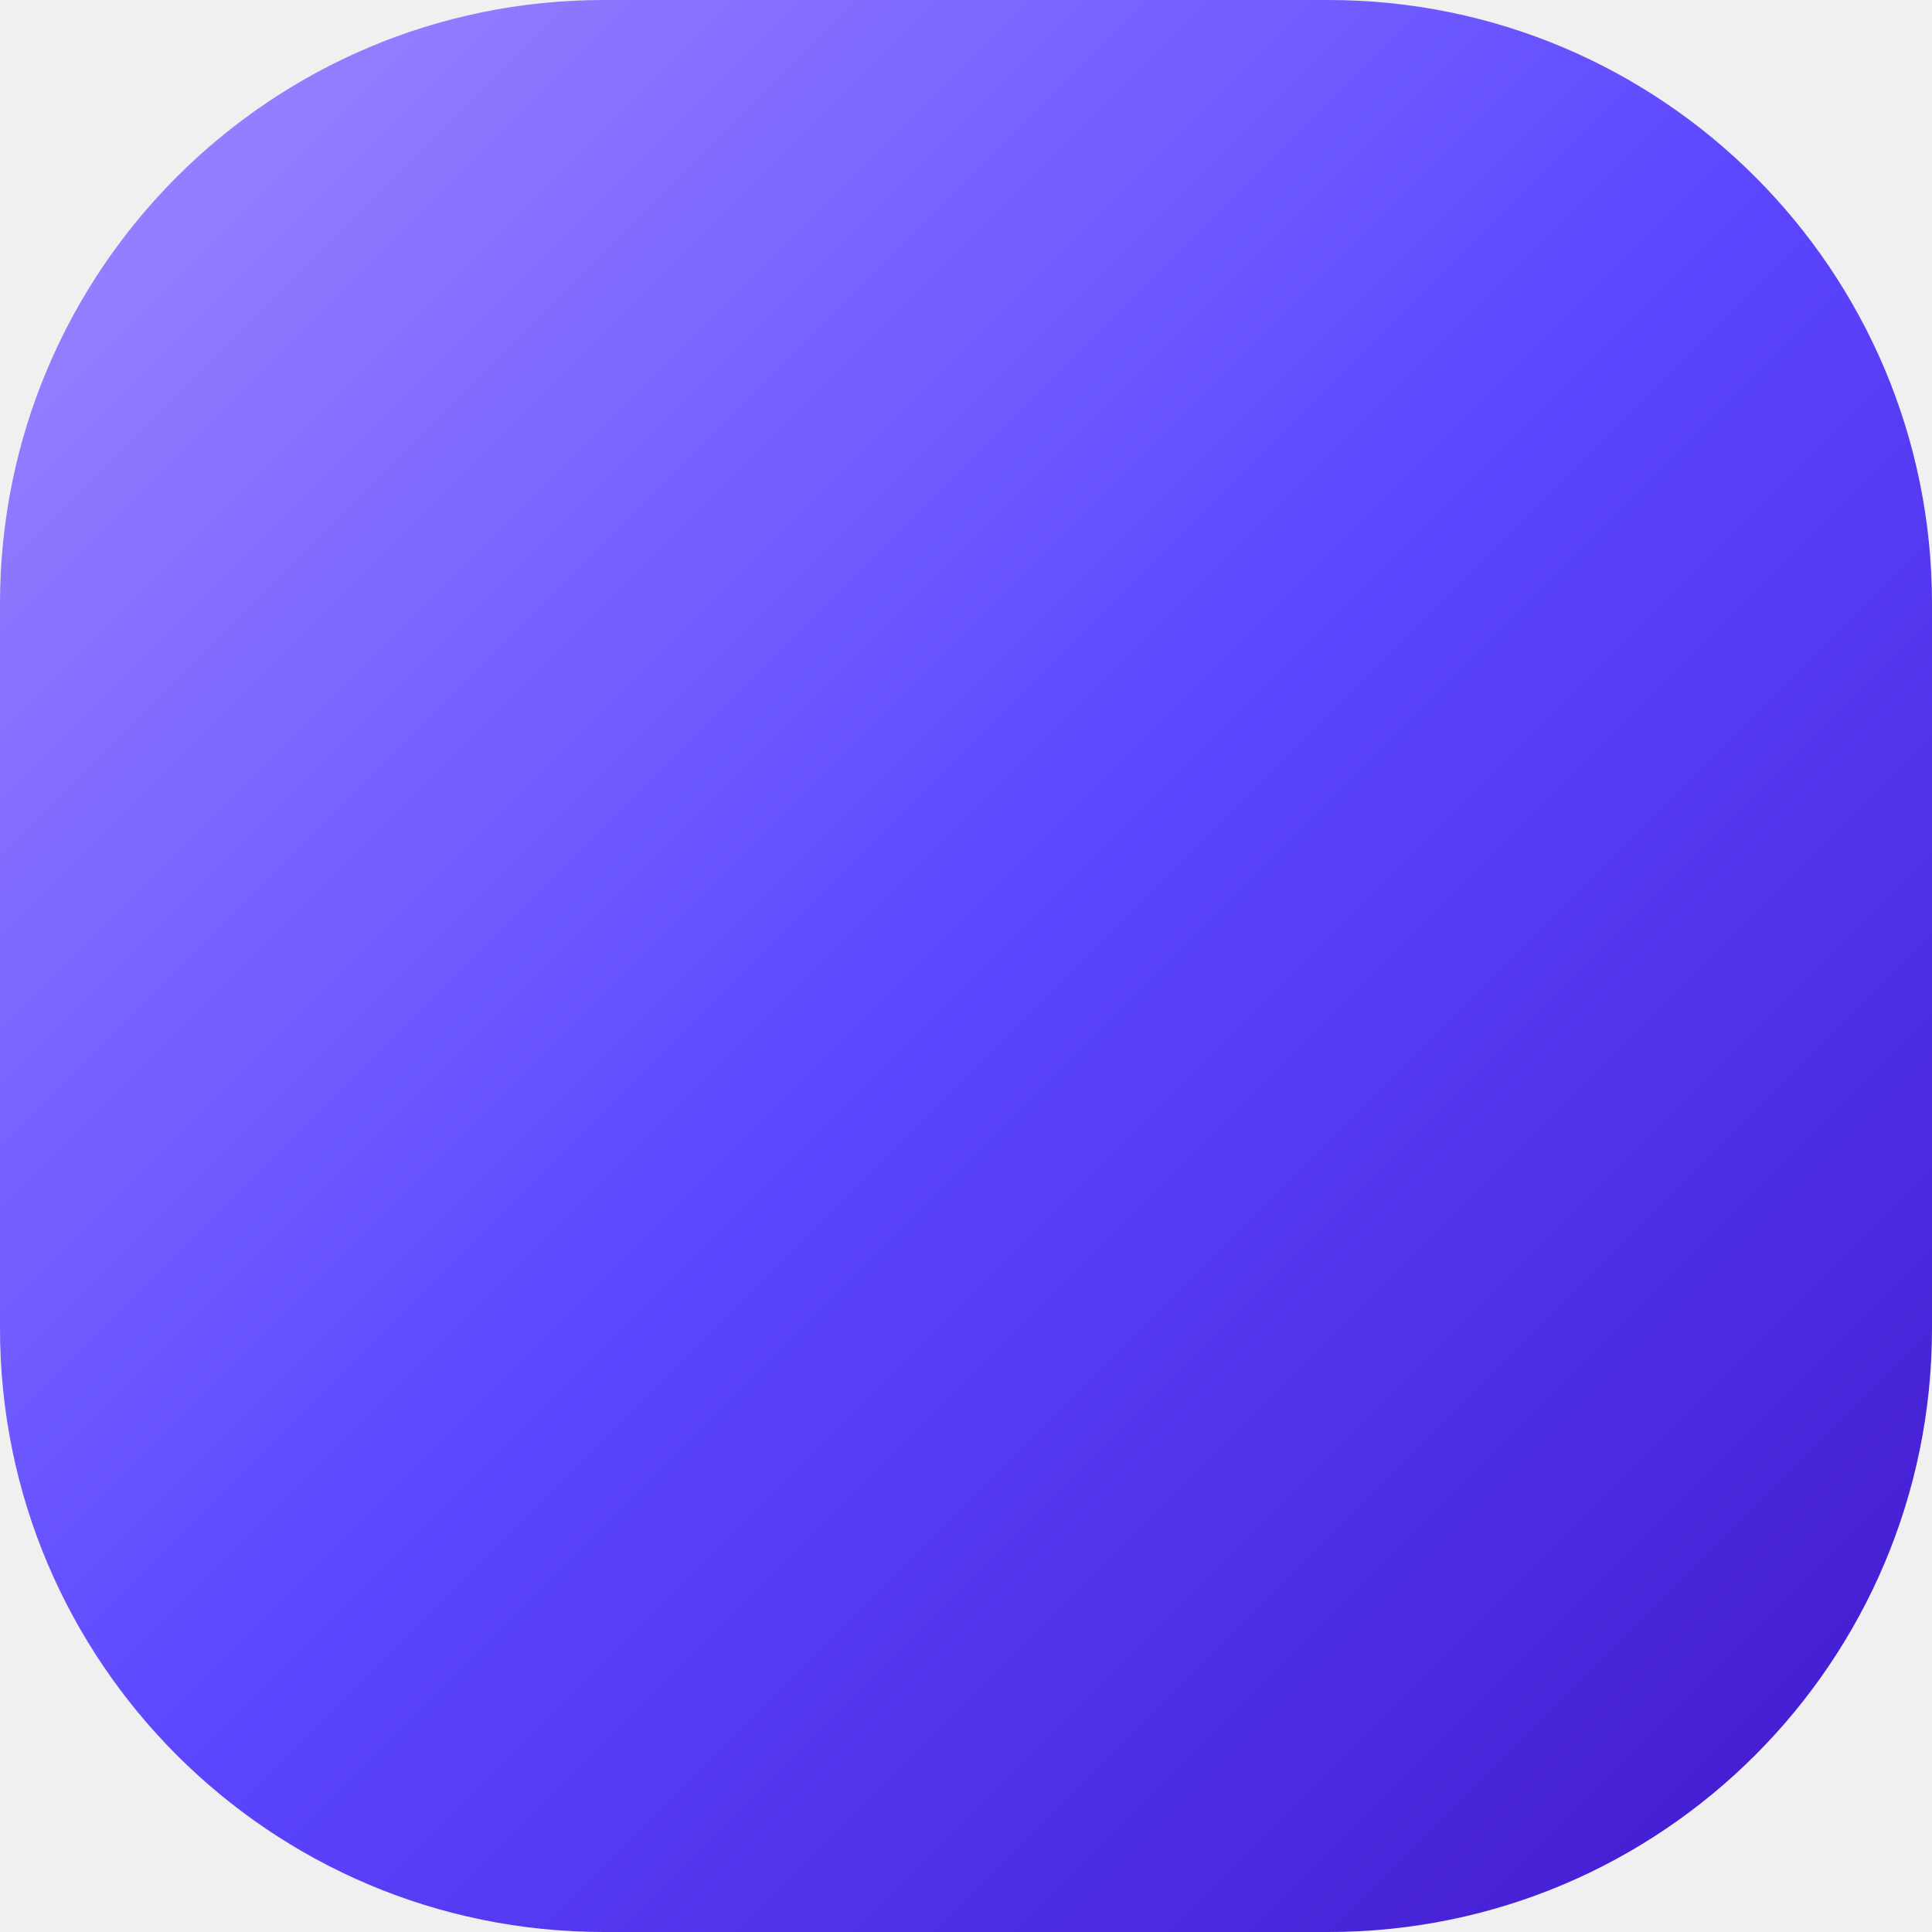
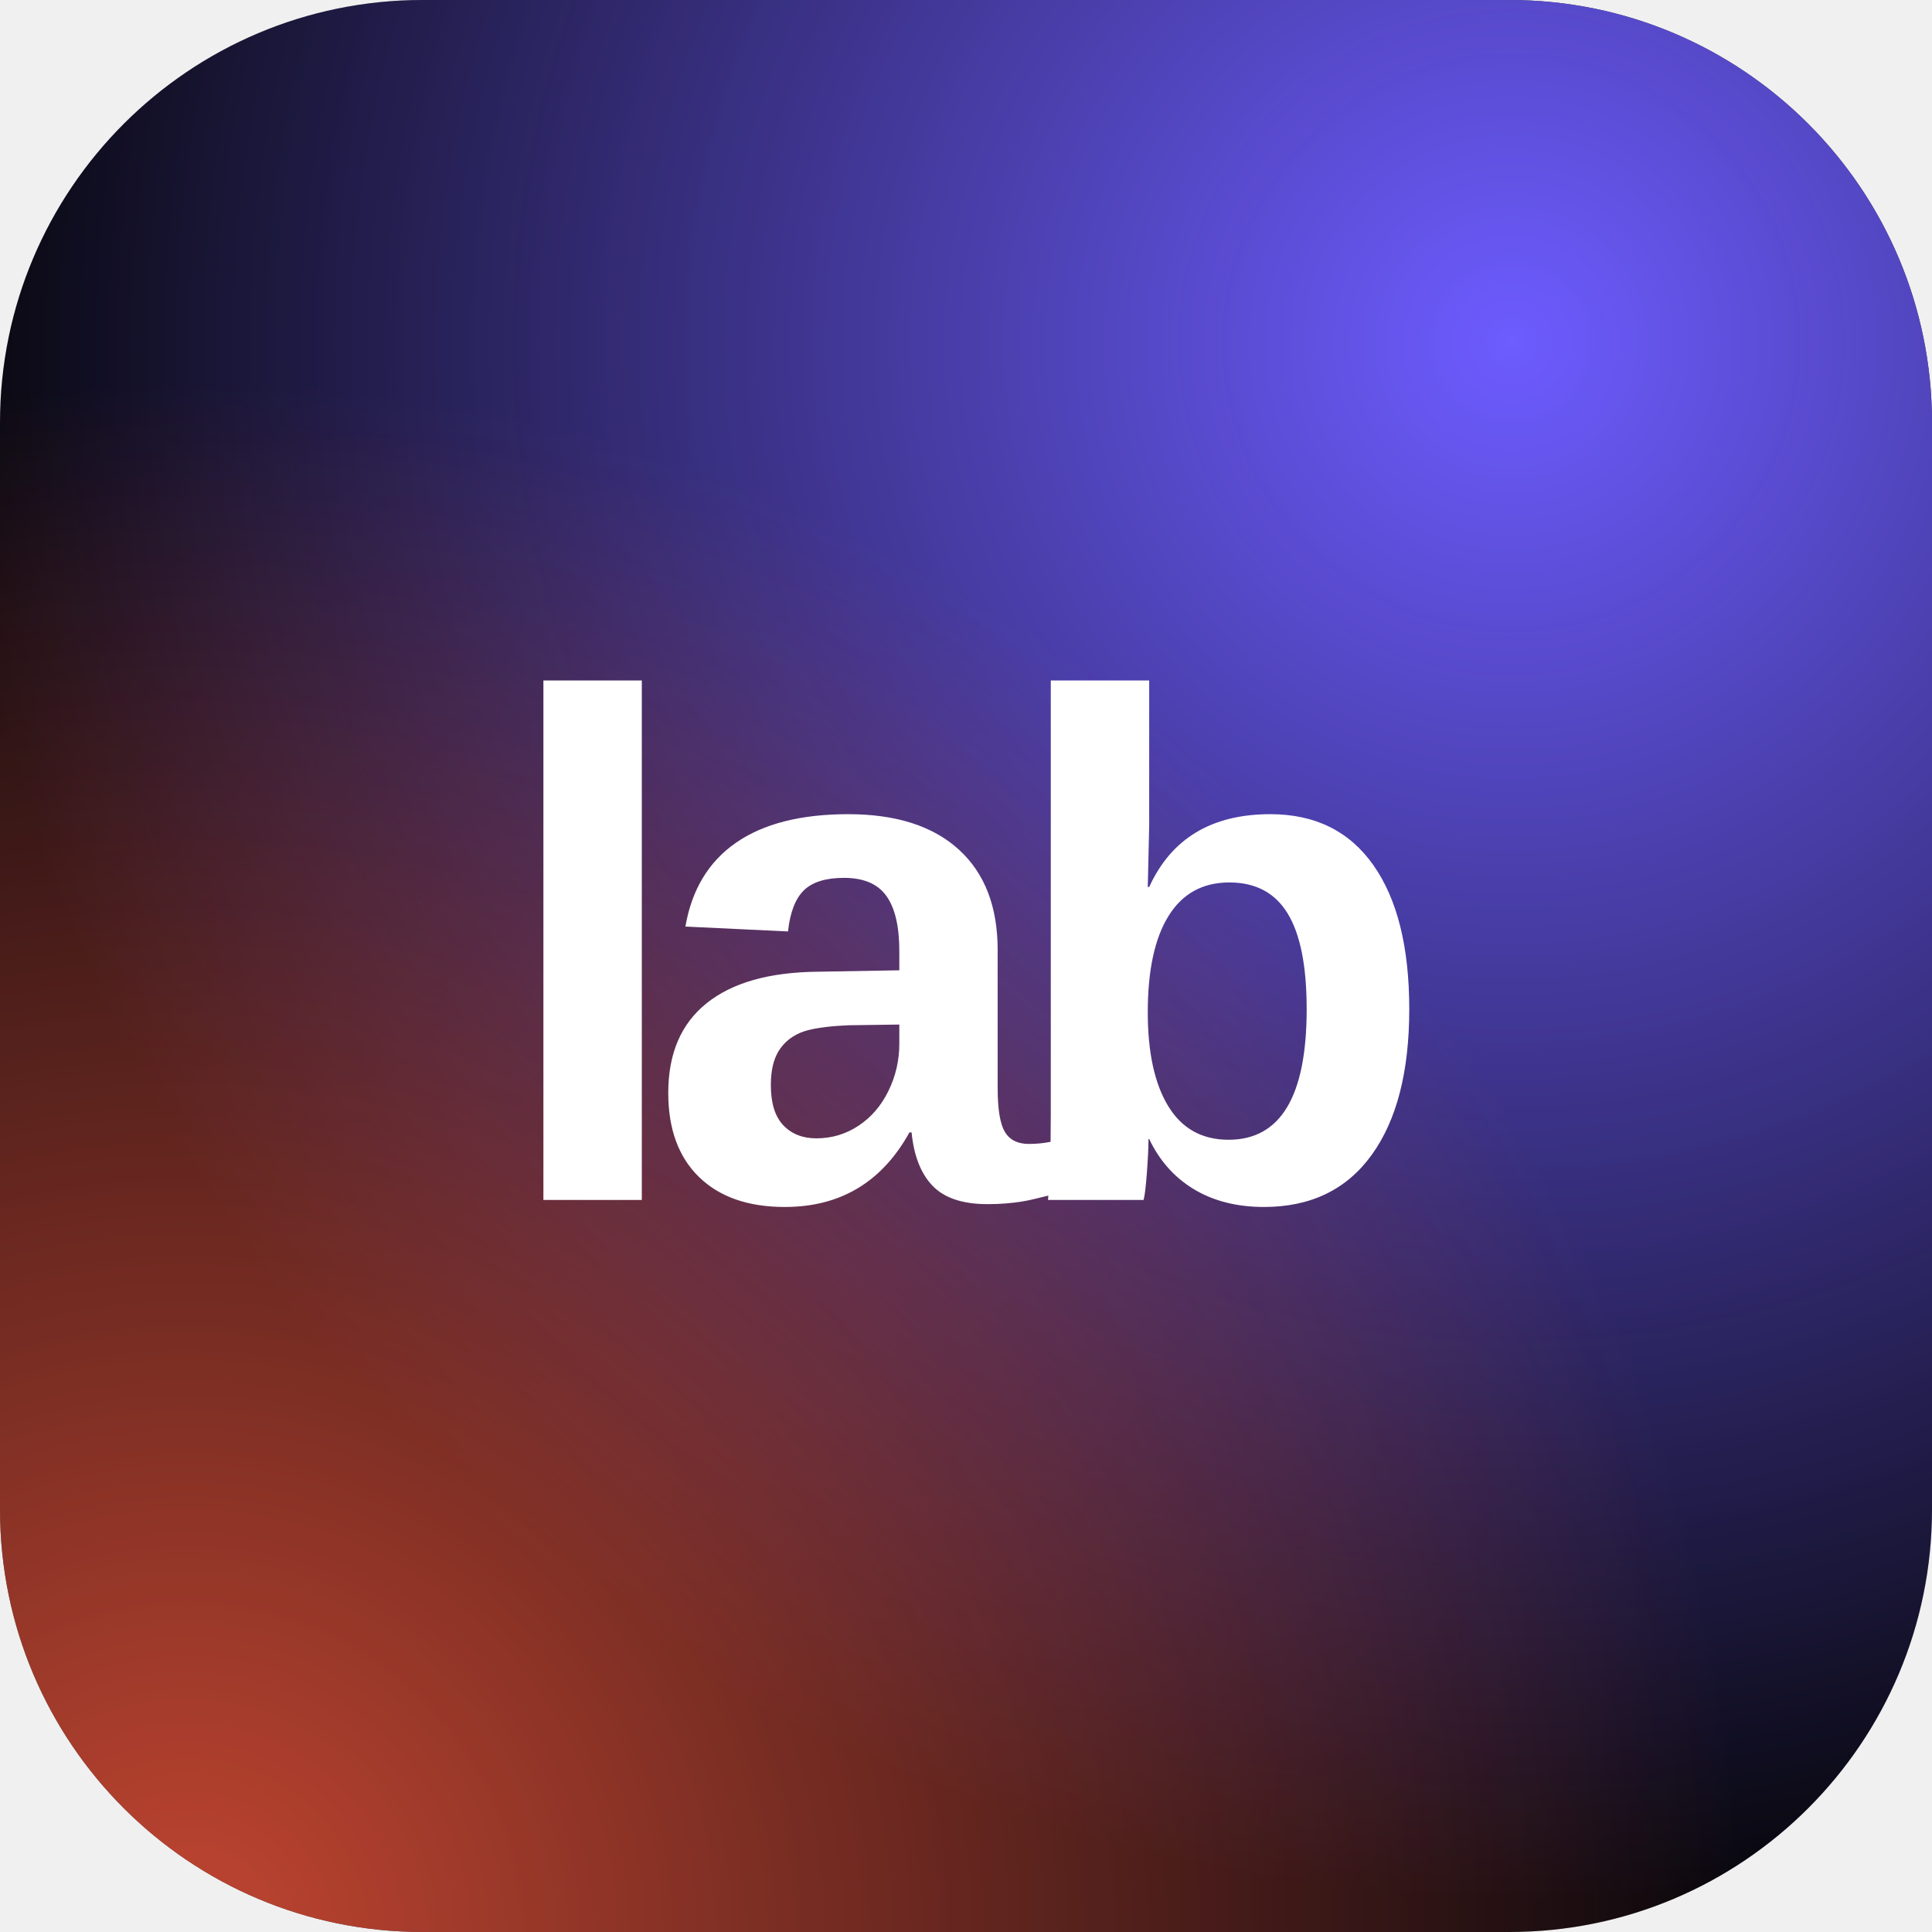
- <svg xmlns="http://www.w3.org/2000/svg" viewBox="0 0 32 32">
+ <svg xmlns="http://www.w3.org/2000/svg" viewBox="0 0 512 512">
  <defs>
-     <linearGradient id="g" x1="0" y1="0" x2="1" y2="1">
-       <stop offset="0" stop-color="#a28bff" />
-       <stop offset=".5" stop-color="#5b47ff" />
-       <stop offset="1" stop-color="#4116c9" />
-     </linearGradient>
+     <radialGradient id="g1" cx="78%" cy="18%" r="80%">
+       <stop offset="0" stop-color="#6d5cff" />
+       <stop offset="1" stop-color="#6d5cff" stop-opacity="0" />
+     </radialGradient>
+     <radialGradient id="g2" cx="10%" cy="100%" r="80%">
+       <stop offset="0" stop-color="#ff5a3d" />
+       <stop offset="1" stop-color="#ff5a3d" stop-opacity="0" />
+     </radialGradient>
  </defs>
-   <rect width="32" height="32" rx="10" fill="url(#g)" />
+   <rect width="512" height="512" rx="112" fill="#08070d" />
+   <rect width="512" height="512" rx="112" fill="url(#g1)" />
+   <rect width="512" height="512" rx="112" fill="url(#g2)" opacity=".75" />
+   <text x="256" y="318" text-anchor="middle" font-family="Helvetica Neue, Arial, sans-serif" font-weight="800" font-size="190" letter-spacing="-12" fill="#fff">lab</text>
</svg>
